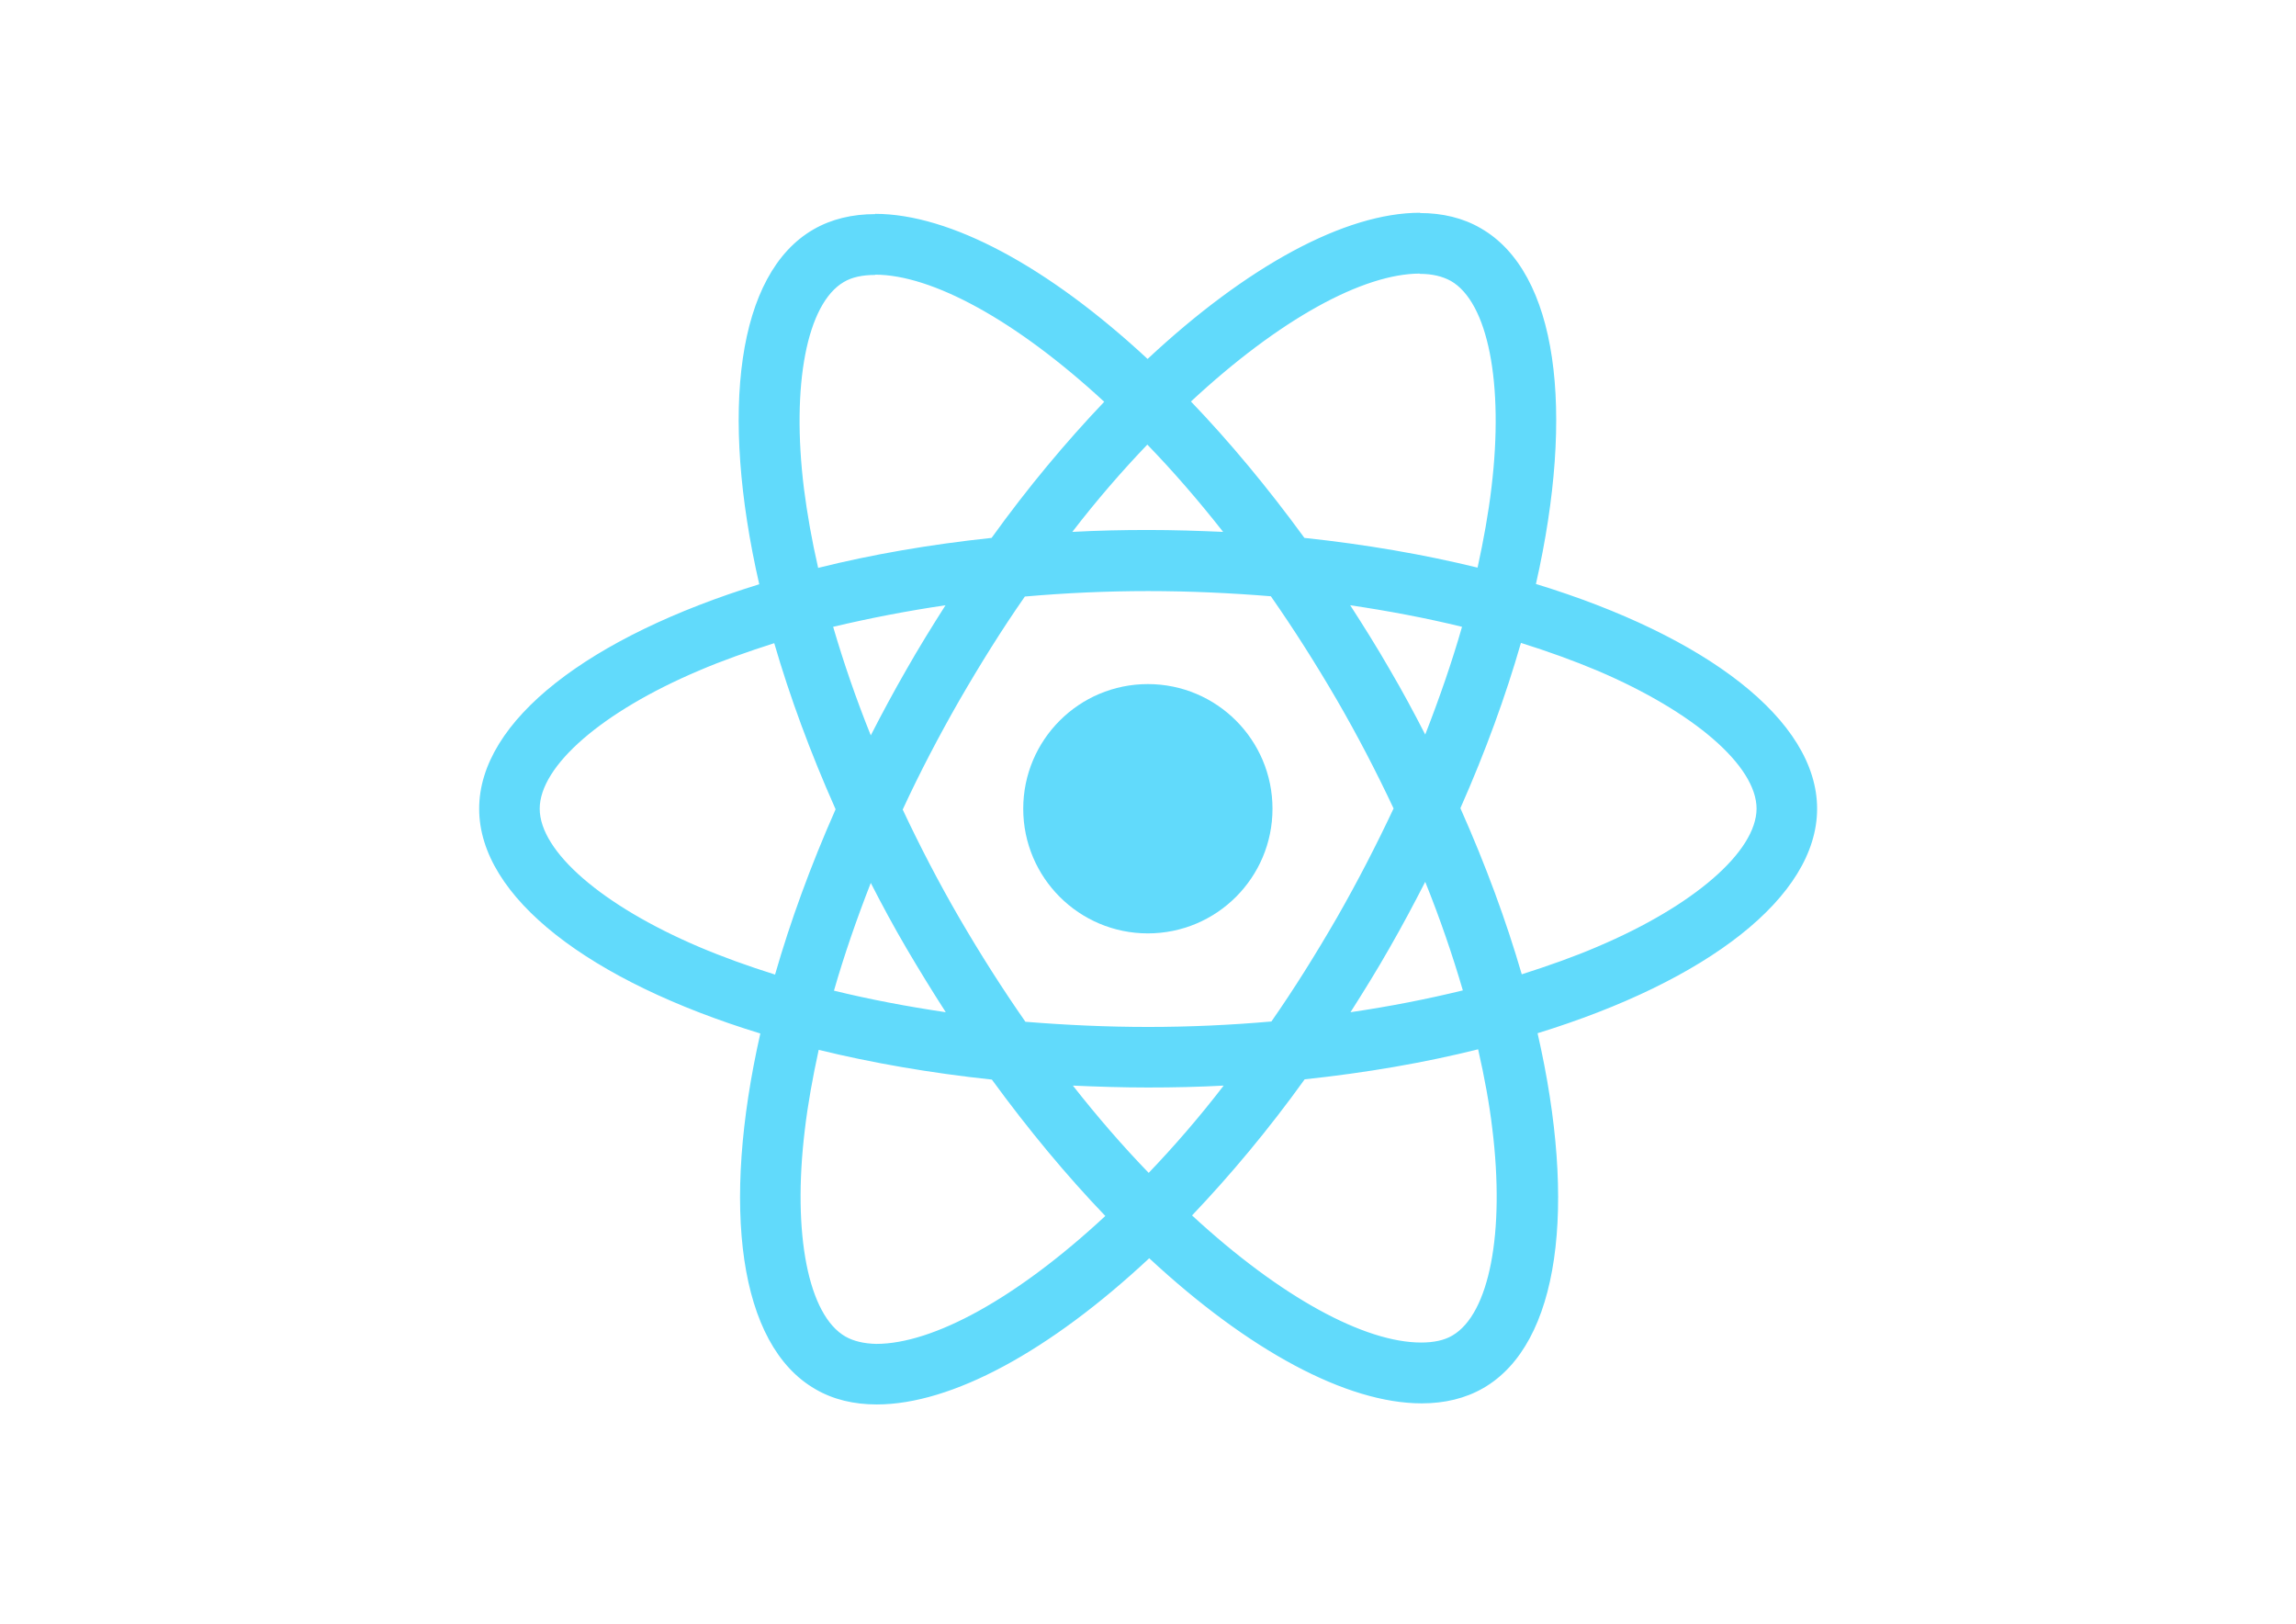
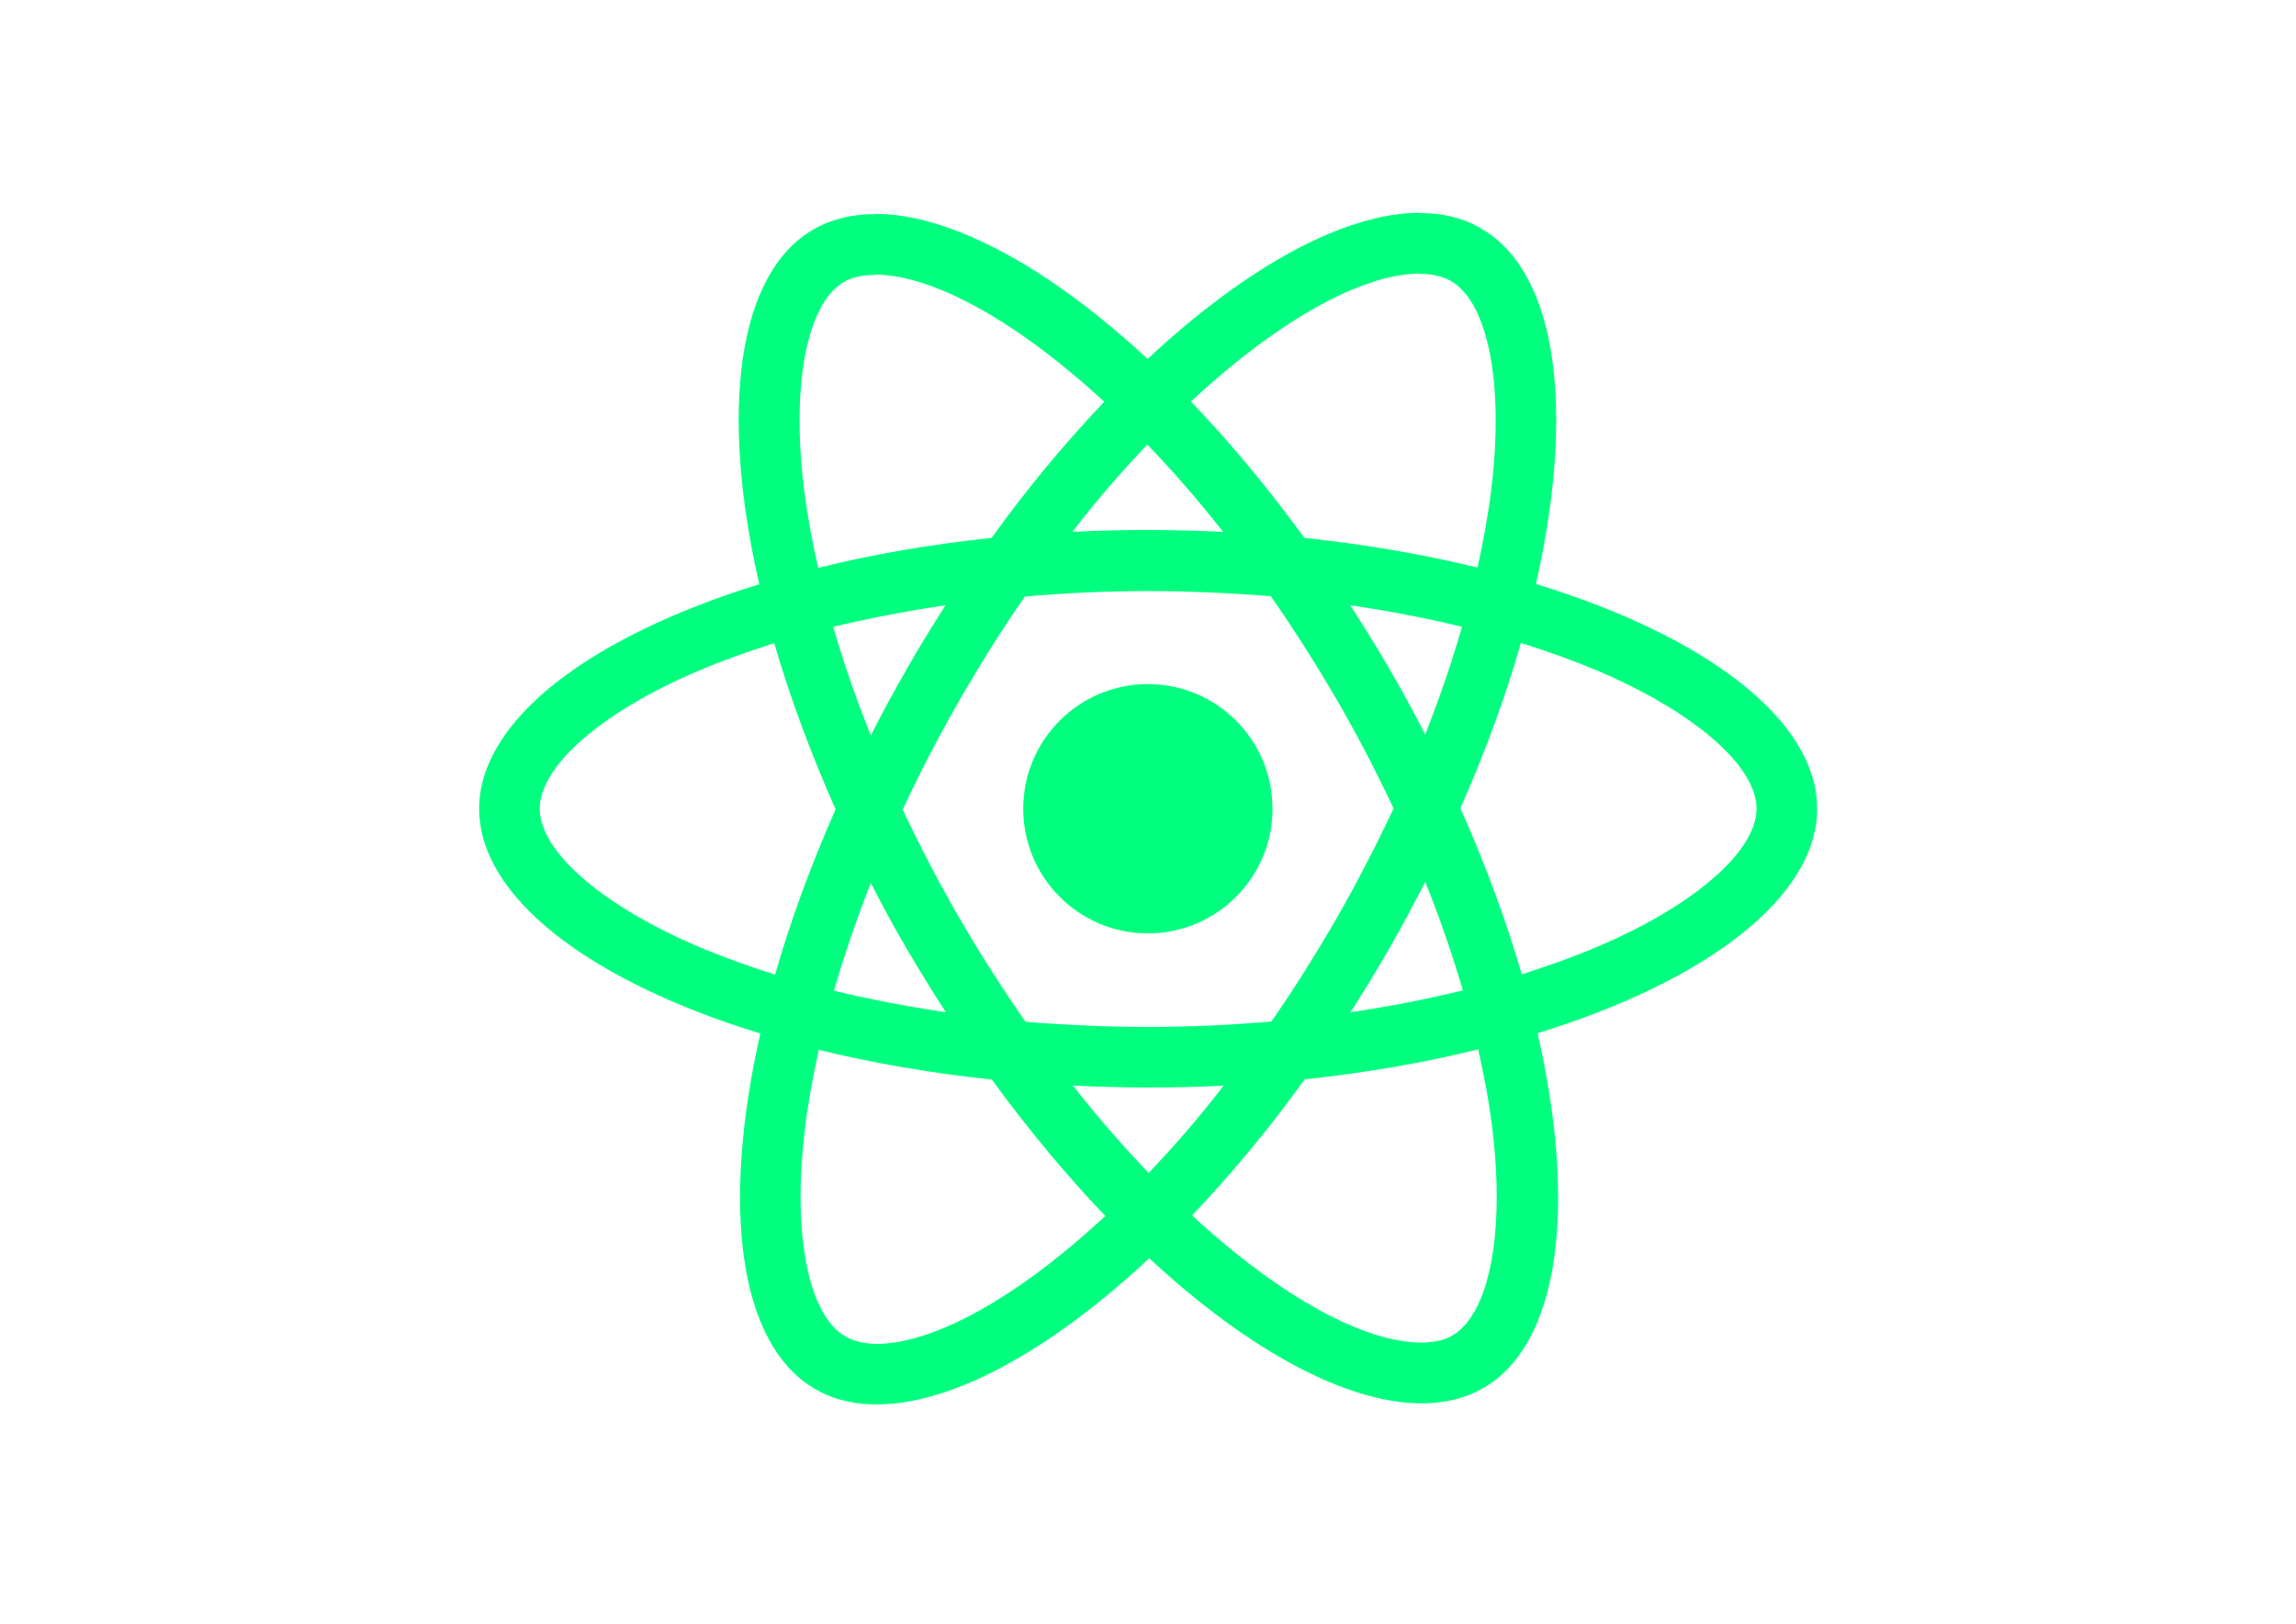
<svg xmlns="http://www.w3.org/2000/svg" viewBox="0 0 841.9 595.3">
-   <g fill="#61DAFB">
+   <g fill="#00ff7f">
    <path d="M666.3 296.5c0-32.5-40.7-63.3-103.1-82.4 14.4-63.6 8-114.2-20.2-130.4-6.5-3.8-14.1-5.6-22.4-5.6v22.3c4.6 0 8.3.9 11.4 2.6 13.6 7.8 19.5 37.5 14.9 75.7-1.1 9.4-2.9 19.3-5.1 29.4-19.6-4.8-41-8.5-63.5-10.9-13.5-18.5-27.5-35.3-41.6-50 32.6-30.3 63.2-46.9 84-46.9V78c-27.5 0-63.5 19.6-99.9 53.6-36.4-33.8-72.4-53.2-99.9-53.2v22.3c20.7 0 51.4 16.5 84 46.6-14 14.7-28 31.4-41.3 49.9-22.6 2.4-44 6.1-63.6 11-2.3-10-4-19.7-5.2-29-4.7-38.2 1.1-67.9 14.6-75.8 3-1.8 6.9-2.6 11.5-2.6V78.5c-8.4 0-16 1.8-22.6 5.6-28.1 16.2-34.4 66.7-19.9 130.1-62.2 19.2-102.7 49.9-102.7 82.3 0 32.5 40.7 63.3 103.1 82.4-14.4 63.6-8 114.2 20.2 130.4 6.5 3.8 14.1 5.6 22.5 5.6 27.5 0 63.5-19.6 99.9-53.6 36.4 33.8 72.4 53.2 99.9 53.2 8.4 0 16-1.8 22.6-5.6 28.1-16.2 34.4-66.7 19.9-130.1 62-19.1 102.5-49.9 102.5-82.3zm-130.2-66.7c-3.7 12.9-8.3 26.2-13.5 39.5-4.1-8-8.4-16-13.1-24-4.6-8-9.5-15.8-14.4-23.4 14.2 2.1 27.9 4.7 41 7.9zm-45.8 106.5c-7.8 13.5-15.8 26.3-24.1 38.2-14.9 1.3-30 2-45.2 2-15.1 0-30.2-.7-45-1.9-8.3-11.9-16.4-24.6-24.2-38-7.6-13.1-14.5-26.4-20.8-39.8 6.2-13.4 13.2-26.8 20.7-39.9 7.8-13.5 15.8-26.3 24.1-38.2 14.9-1.3 30-2 45.2-2 15.1 0 30.2.7 45 1.9 8.3 11.9 16.4 24.6 24.2 38 7.6 13.1 14.5 26.4 20.8 39.8-6.3 13.4-13.2 26.8-20.7 39.9zm32.3-13c5.4 13.4 10 26.8 13.8 39.8-13.1 3.2-26.9 5.9-41.2 8 4.9-7.7 9.8-15.6 14.4-23.7 4.6-8 8.9-16.1 13-24.1zM421.2 430c-9.3-9.6-18.6-20.3-27.8-32 9 .4 18.2.7 27.5.7 9.4 0 18.7-.2 27.8-.7-9 11.7-18.3 22.4-27.5 32zm-74.4-58.9c-14.2-2.1-27.9-4.7-41-7.9 3.7-12.9 8.3-26.2 13.5-39.5 4.1 8 8.4 16 13.1 24 4.7 8 9.5 15.8 14.4 23.4zM420.7 163c9.3 9.6 18.6 20.3 27.8 32-9-.4-18.2-.7-27.5-.7-9.4 0-18.7.2-27.8.7 9-11.7 18.3-22.4 27.5-32zm-74 58.9c-4.9 7.7-9.8 15.6-14.4 23.7-4.6 8-8.9 16-13 24-5.4-13.4-10-26.8-13.8-39.8 13.1-3.1 26.9-5.8 41.2-7.9zm-90.5 125.2c-35.4-15.1-58.3-34.9-58.3-50.6 0-15.7 22.9-35.6 58.3-50.6 8.6-3.7 18-7 27.7-10.1 5.7 19.6 13.2 40 22.5 60.9-9.2 20.8-16.6 41.1-22.2 60.6-9.9-3.1-19.3-6.5-28-10.2zM310 490c-13.6-7.8-19.5-37.5-14.9-75.7 1.1-9.4 2.9-19.3 5.1-29.4 19.6 4.8 41 8.5 63.5 10.9 13.5 18.5 27.5 35.3 41.6 50-32.6 30.3-63.2 46.9-84 46.9-4.5-.1-8.3-1-11.3-2.7zm237.2-76.2c4.7 38.2-1.1 67.9-14.6 75.8-3 1.8-6.9 2.6-11.5 2.6-20.7 0-51.4-16.5-84-46.6 14-14.7 28-31.4 41.3-49.9 22.6-2.4 44-6.1 63.6-11 2.3 10.1 4.1 19.8 5.2 29.1zm38.5-66.7c-8.6 3.7-18 7-27.7 10.1-5.7-19.6-13.2-40-22.5-60.9 9.2-20.8 16.6-41.1 22.2-60.6 9.9 3.1 19.3 6.5 28.1 10.2 35.4 15.1 58.3 34.9 58.3 50.6-.1 15.7-23 35.6-58.4 50.6zM320.8 78.4z" />
    <circle cx="420.9" cy="296.5" r="45.7" />
    <path d="M520.5 78.1z" />
  </g>
</svg>
